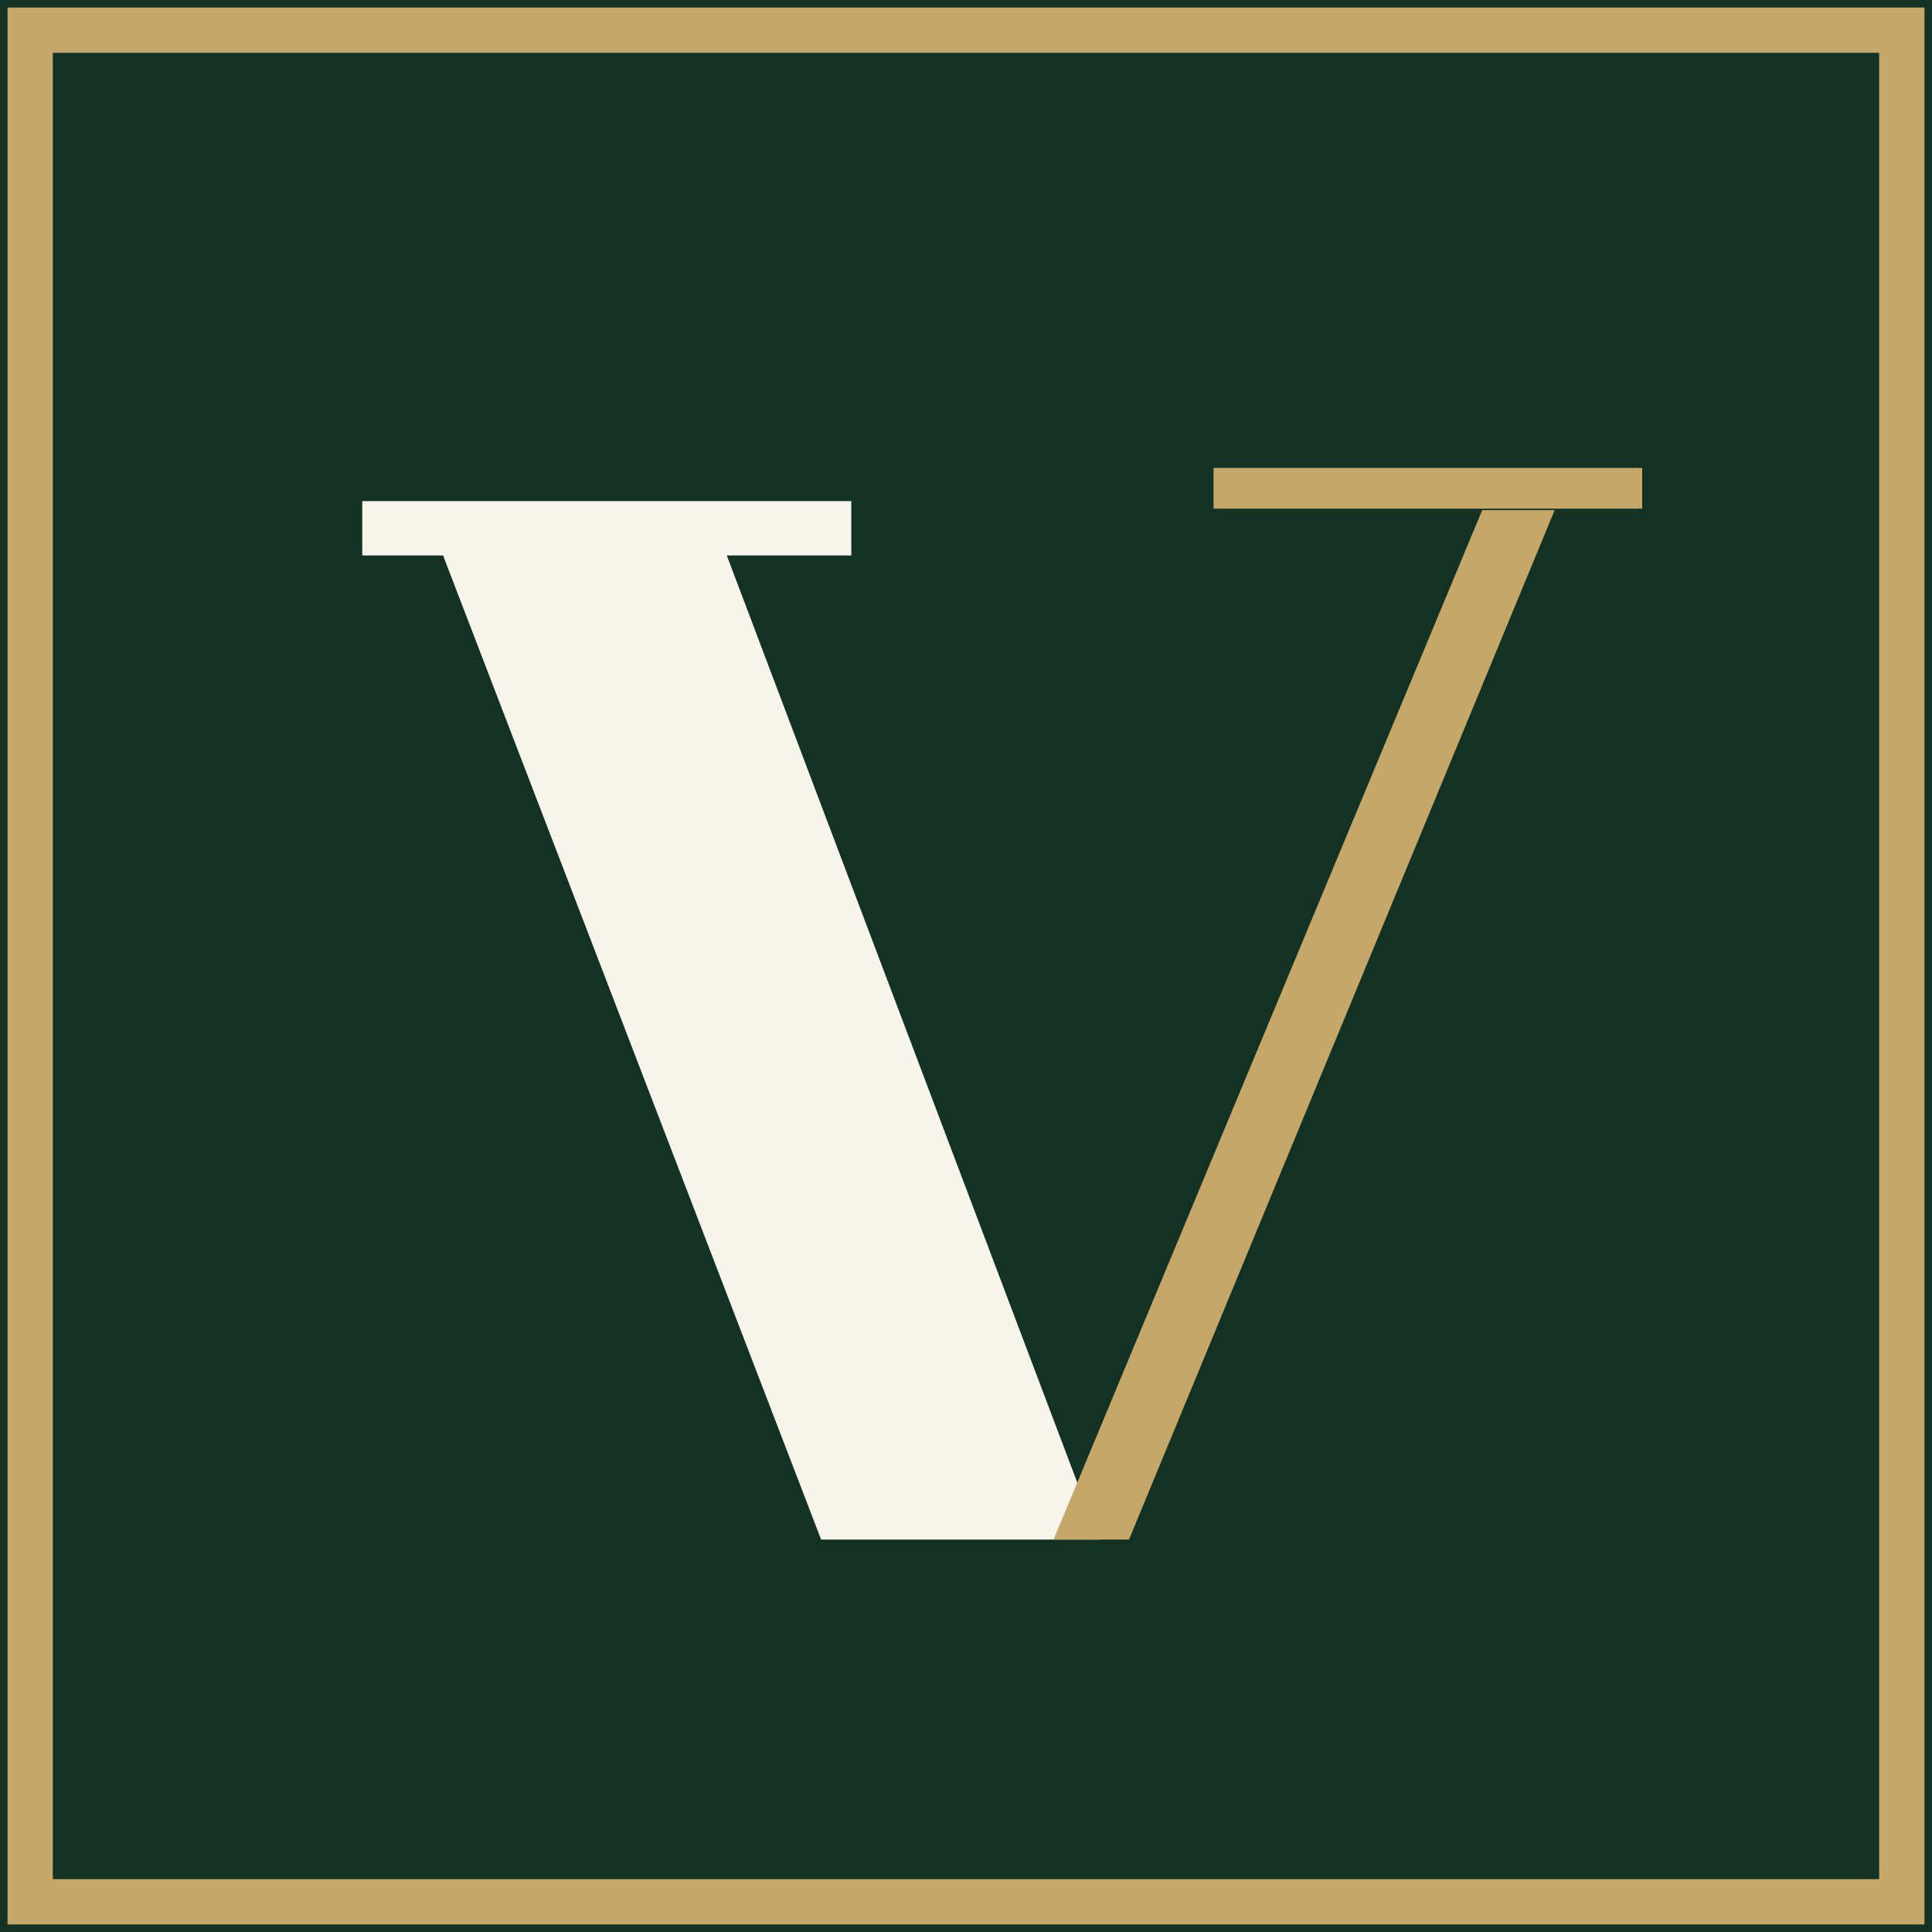
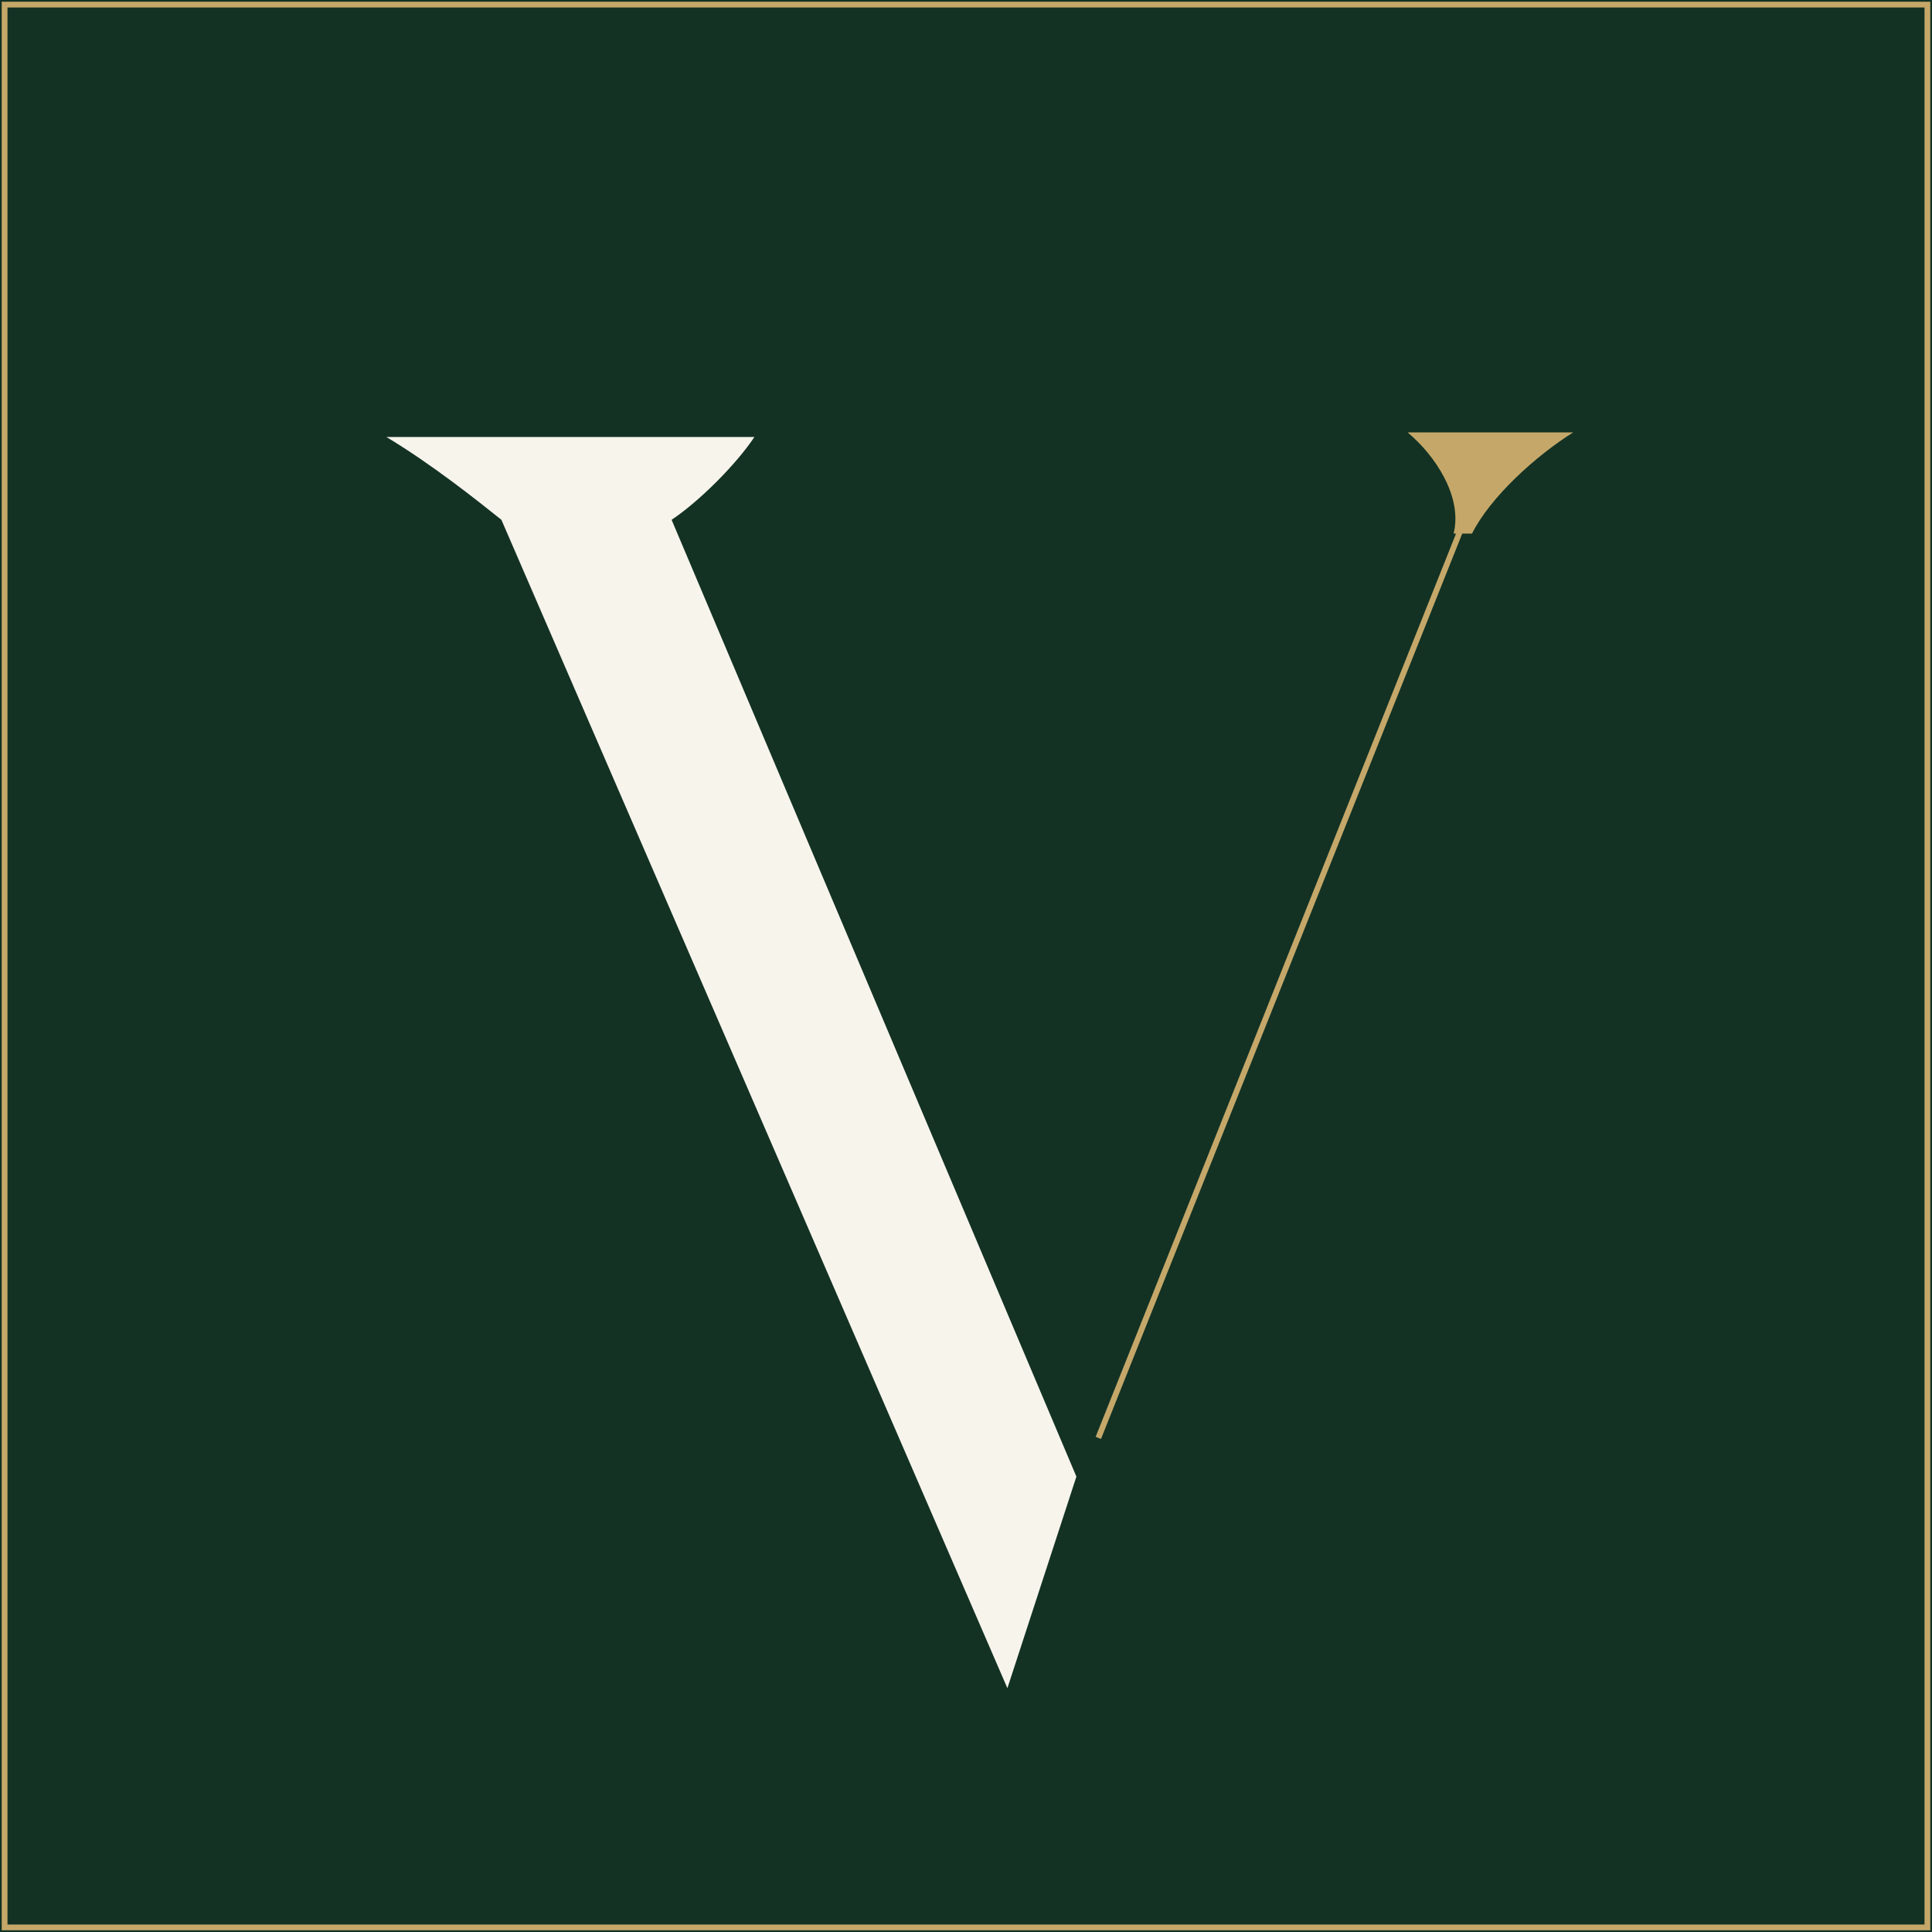
- <svg xmlns="http://www.w3.org/2000/svg" viewBox="0 0 64 64" fill="none">
-   <rect width="64" height="64" fill="#133224" />
-   <rect x="1" y="1" width="62" height="62" stroke="#C5A869" stroke-width="1.5" />
-   <path fill="#F7F4EC" d="M12 16.6h16.2v1.8H12z" />
-   <path fill="#F7F4EC" d="M14.6 18.2h9.4L36.4 51H27.2z" />
-   <path fill="#C5A869" d="M40.2 15.5h14.2v1.35H40.2z" />
-   <path fill="#C5A869" d="M49.1 16.9h2.4L37.4 51h-2.5z" />
+ <svg xmlns="http://www.w3.org/2000/svg" viewBox="0 0 420 420">
+   <rect width="420" height="420" fill="#133224" />
+   <rect x="1" y="1" width="418" height="418" fill="none" stroke="#C5A869" stroke-width="1.25" vector-effect="non-scaling-stroke" />
+   <path fill="#F7F4EC" d="M 84 95 H 164 C 160 101, 152 109, 146 113 L 234 321 L 219 367 L 109 113 C 104 109, 94 101, 84 95 Z" />
+   <path fill="#C5A869" d="M 306 94 H 342 C 334 99, 324 108, 320 116 L 316 116 C 318 108, 312 99, 306 94 Z" />
+   <line x1="318" y1="114" x2="239" y2="312" stroke="#C5A869" stroke-width="1.25" stroke-linecap="square" vector-effect="non-scaling-stroke" />
</svg>
